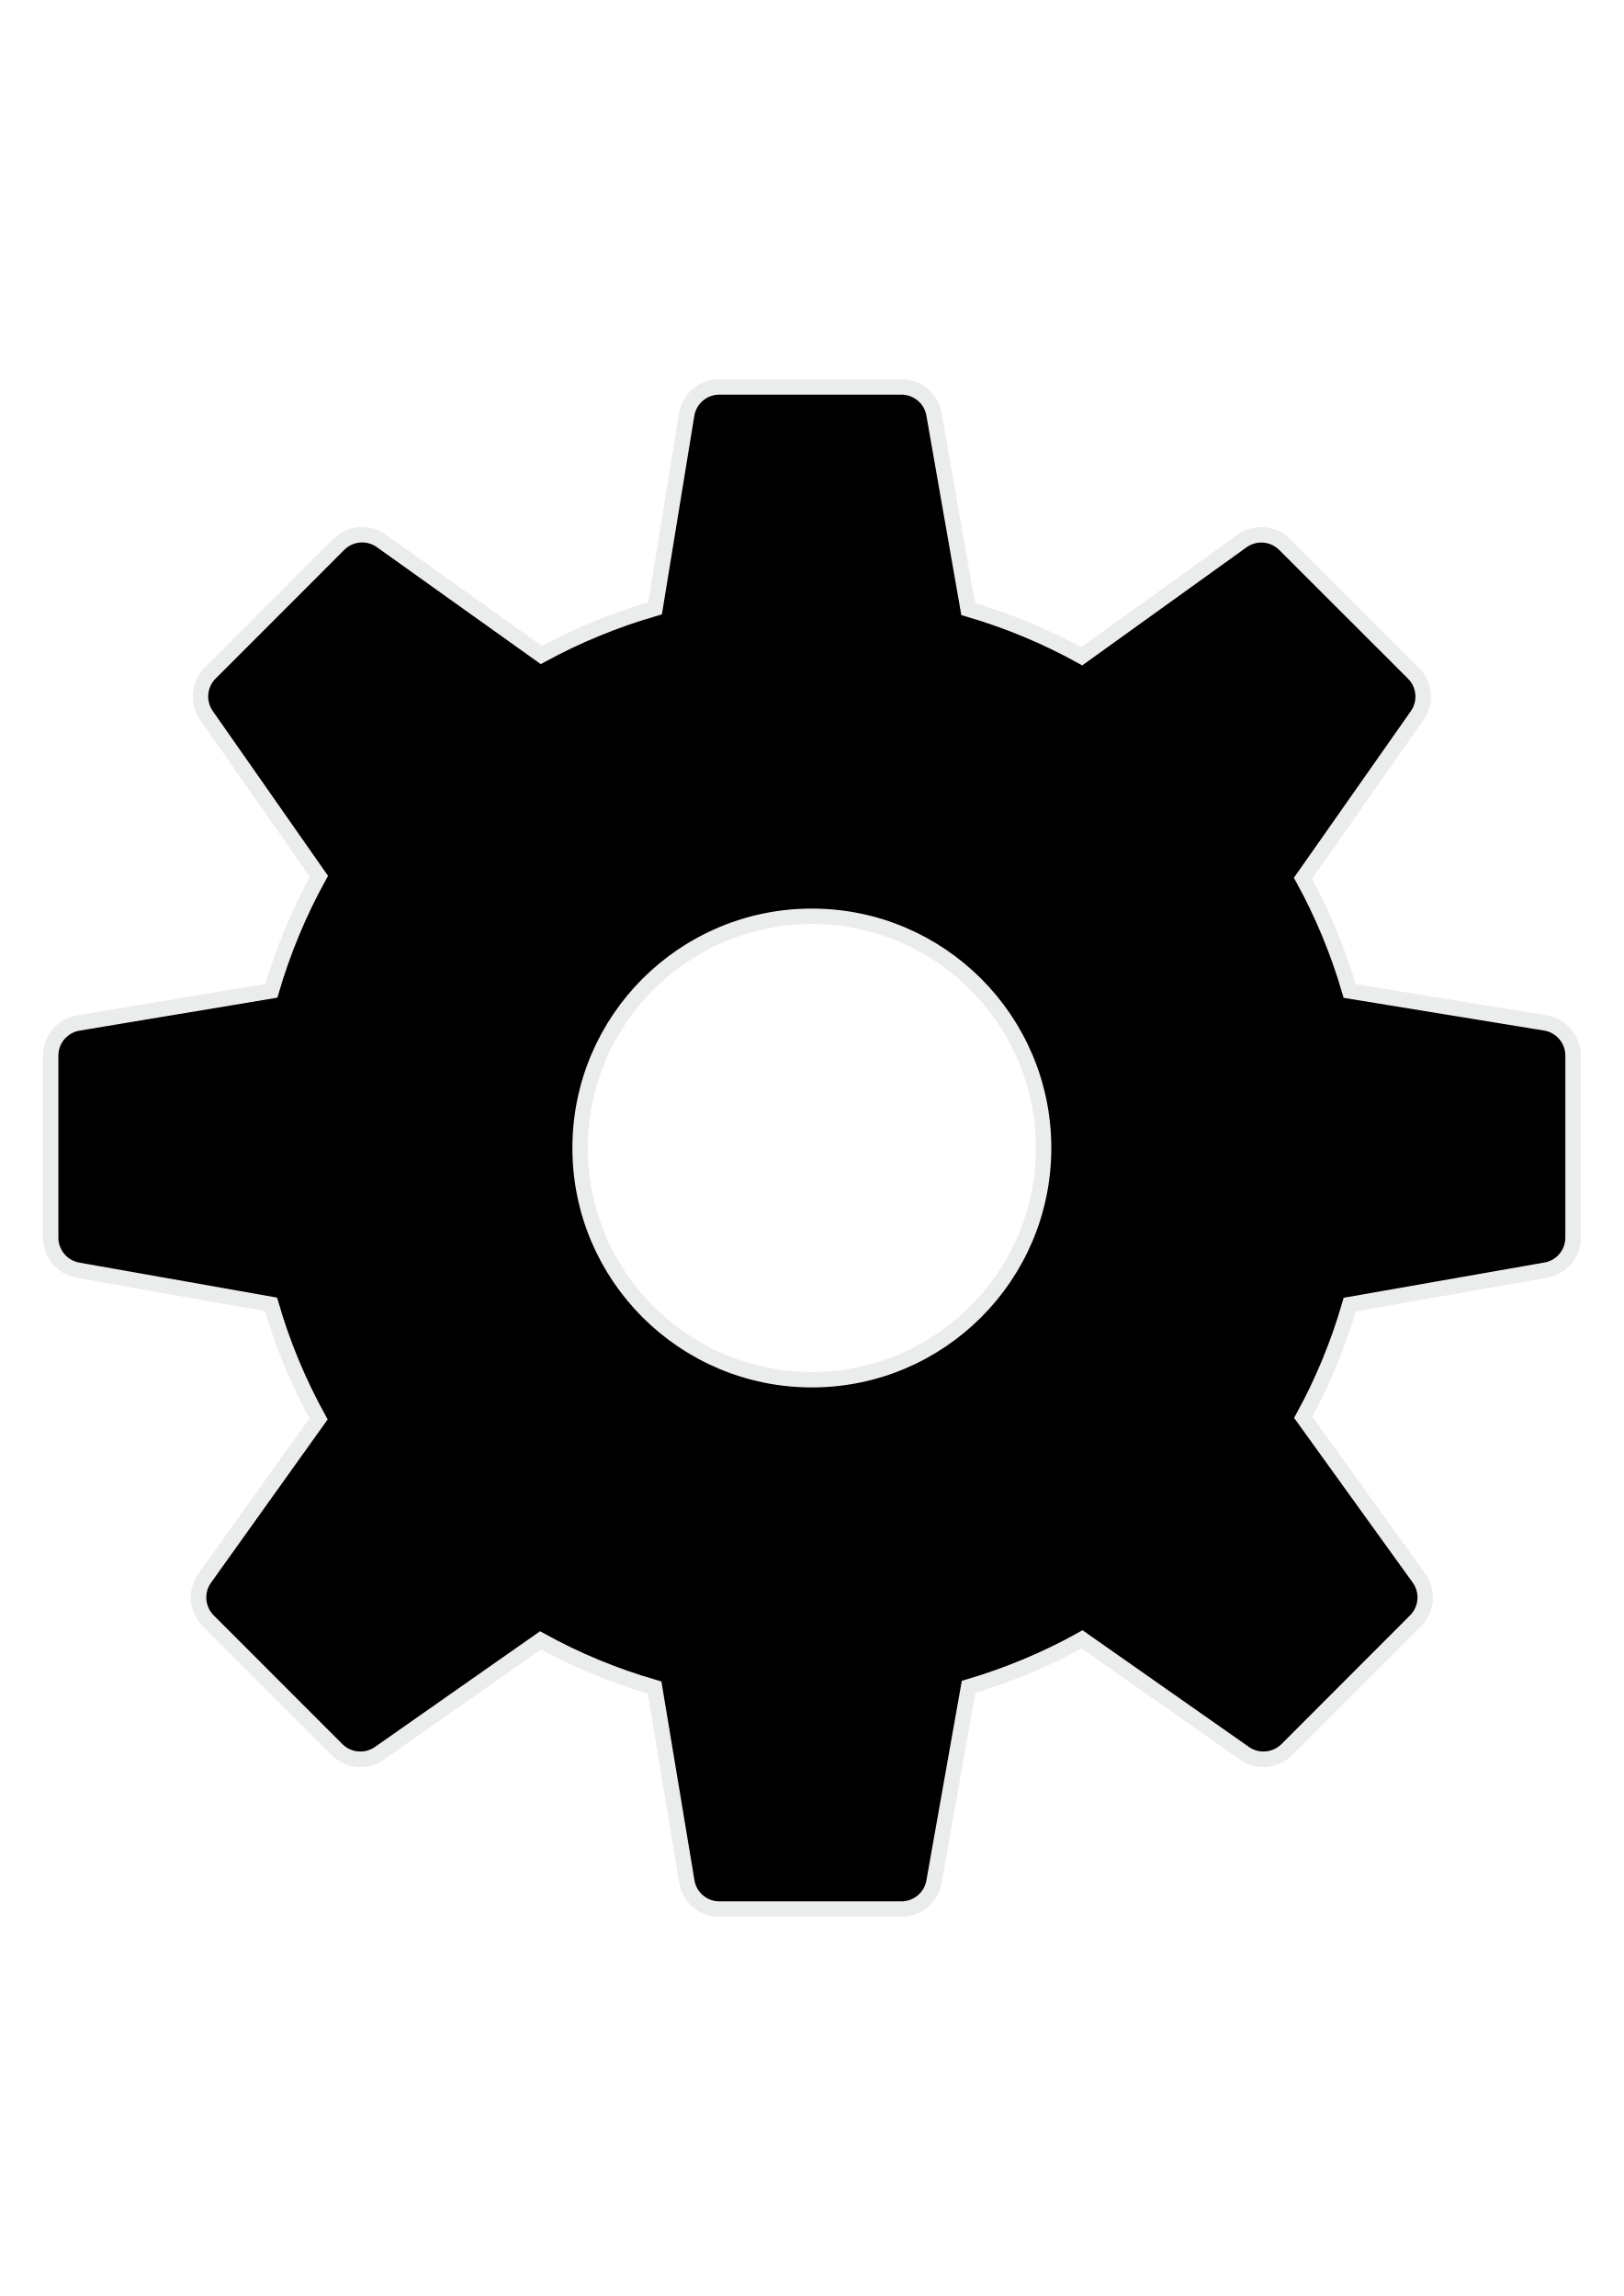
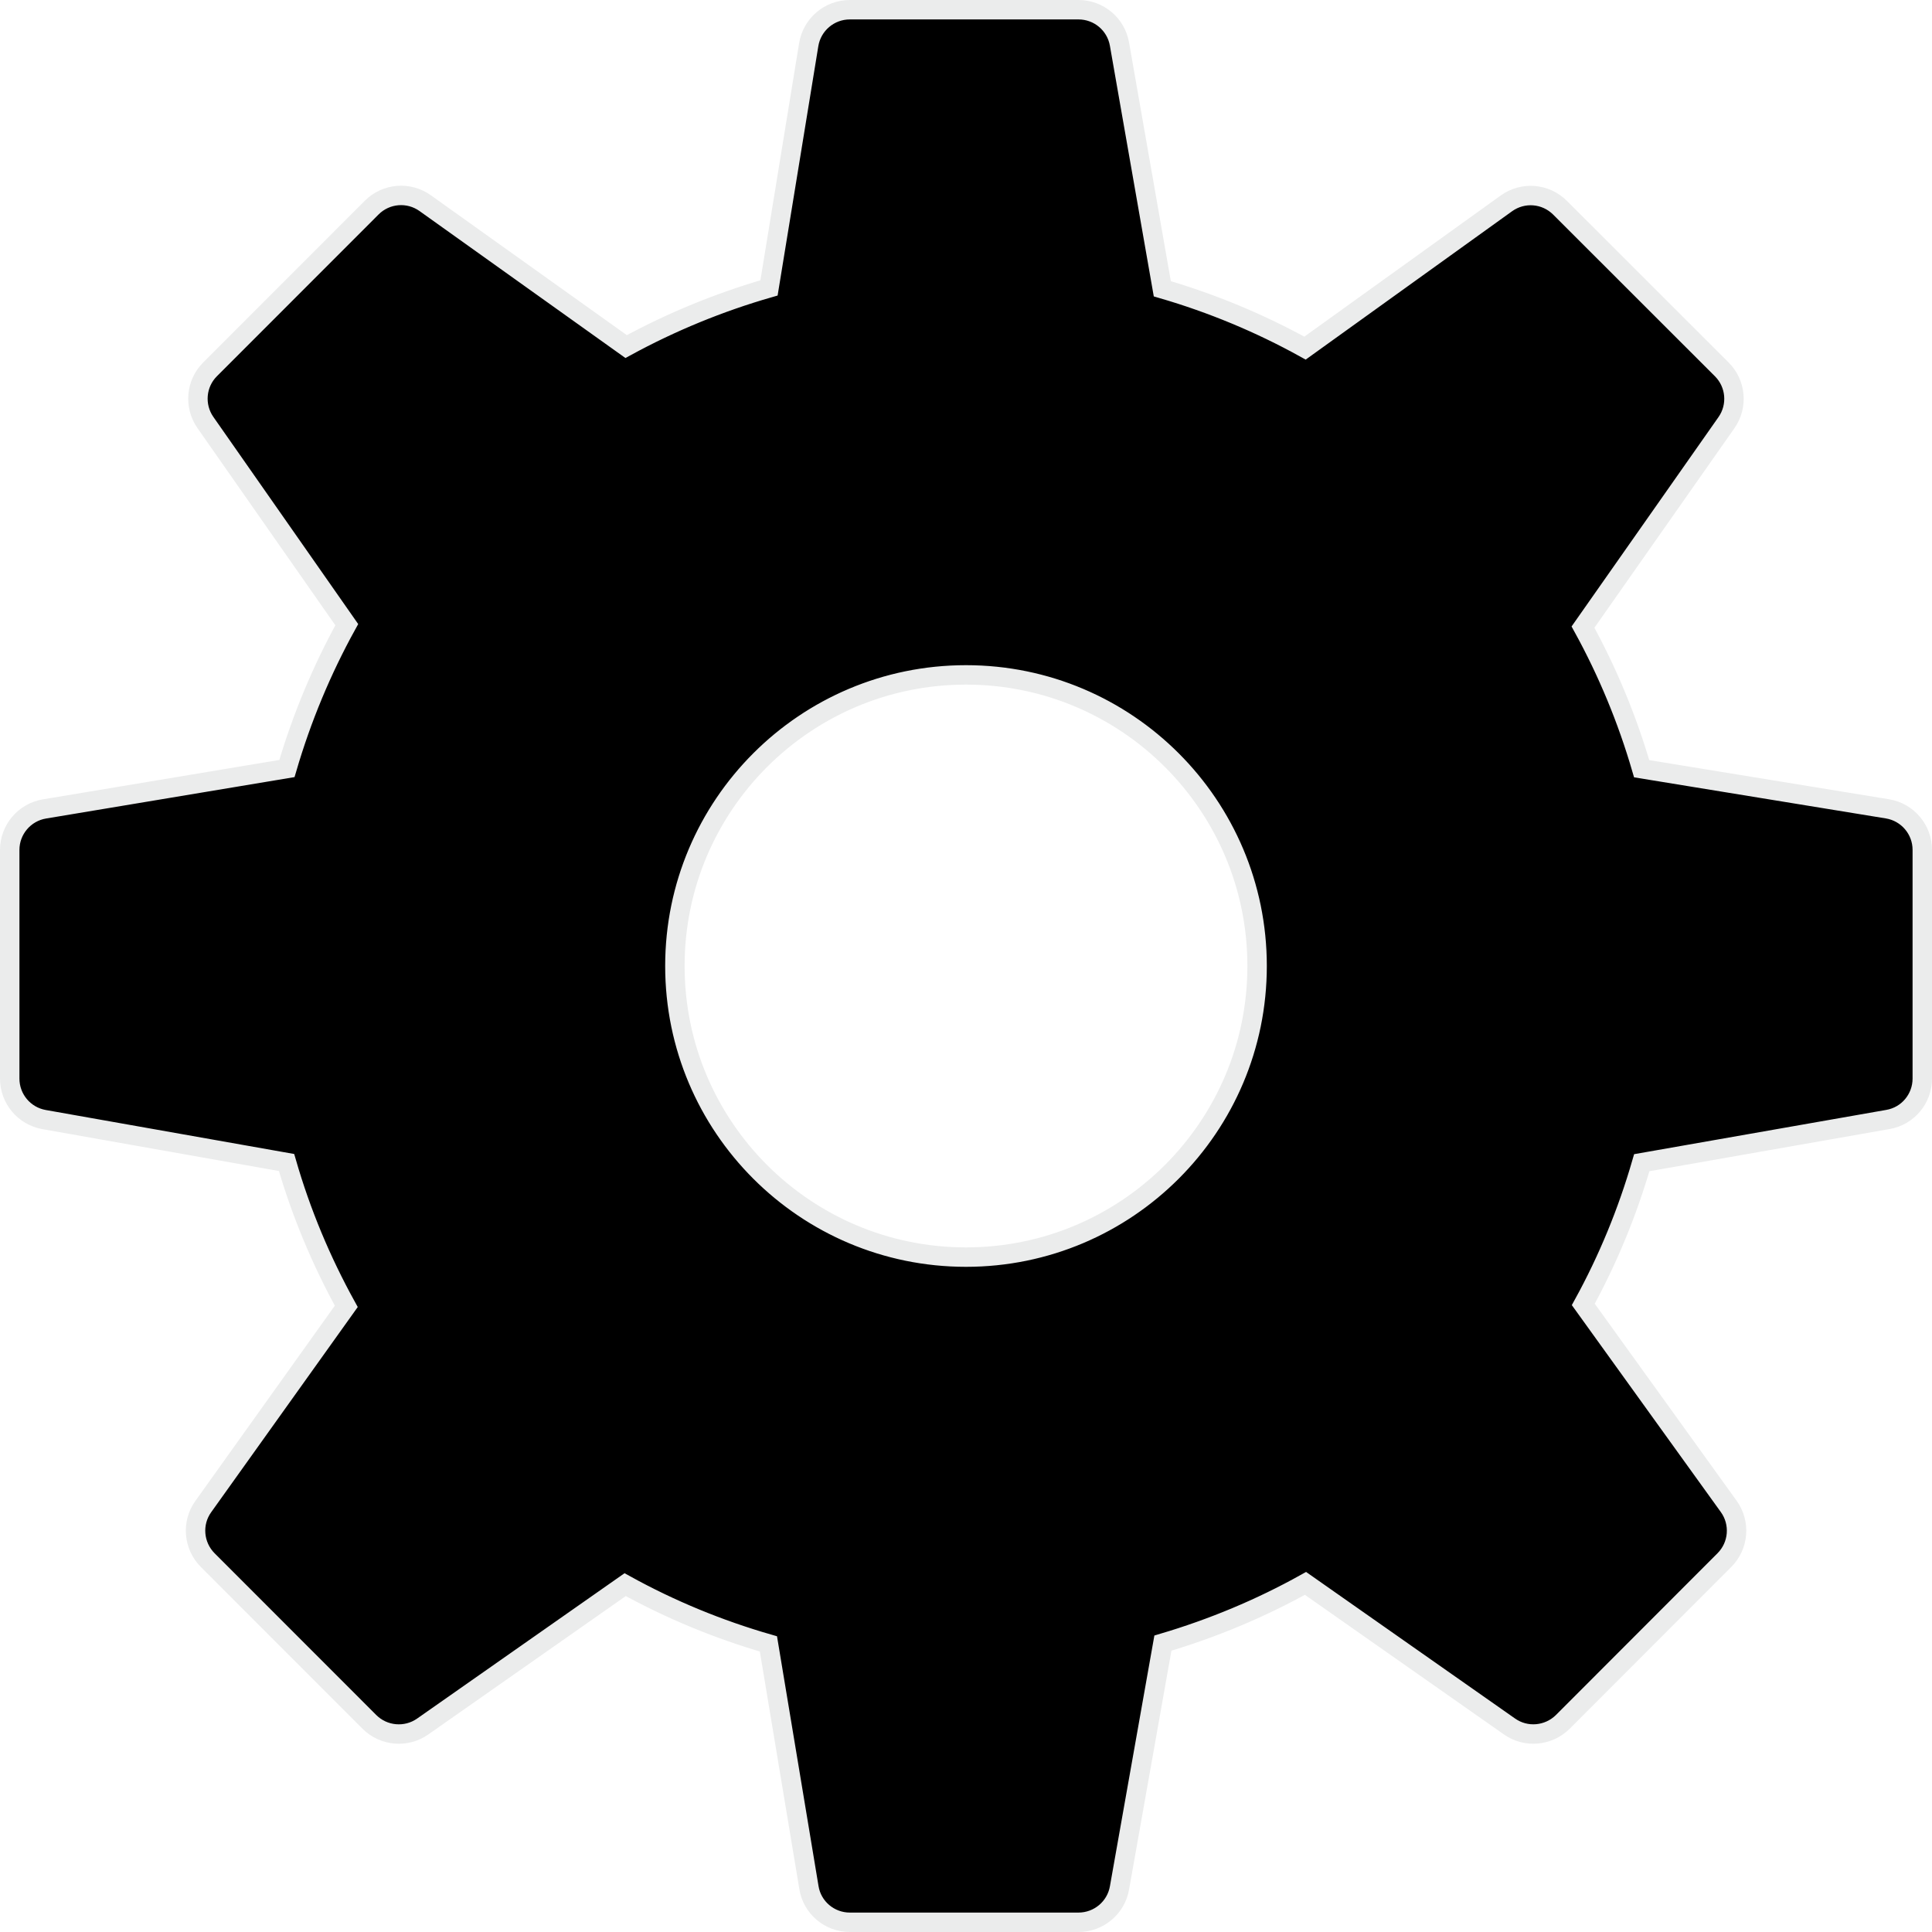
- <svg xmlns="http://www.w3.org/2000/svg" xml:space="preserve" width="210mm" height="297mm" version="1.1" style="shape-rendering:geometricPrecision; text-rendering:geometricPrecision; image-rendering:optimizeQuality; fill-rule:evenodd; clip-rule:evenodd" viewBox="0 0 21000 29700">
+ <svg xmlns="http://www.w3.org/2000/svg" xml:space="preserve" width="198.9mm" height="198.9mm" version="1.1" style="shape-rendering:geometricPrecision; text-rendering:geometricPrecision; image-rendering:optimizeQuality; fill-rule:evenodd; clip-rule:evenodd" viewBox="0 0 19890 19890">
  <defs>
    <style type="text/css">
   
    .str0 {stroke:#EBECEC;stroke-width:200}
    .fil1 {fill:none}
    .fil0 {fill:black}
   
  </style>
  </defs>
  <g id="Capa_x0020_1">
-     <path class="fil0" d="M19986 13232l-2530 -413c-148,-508 -350,-996 -604,-1458l1477 -2105c119,-170 99,-401 -48,-548l-1665 -1664c-149,-149 -382,-168 -553,-45l-2073 1490c-466,-258 -958,-462 -1469,-611l-441 -2519c-36,-205 -213,-354 -422,-354l-2354 0c-210,0 -389,152 -423,359l-409 2505c-514,148 -1007,351 -1471,604l-2068 -1476c-170,-122 -403,-103 -551,45l-1664 1665c-147,146 -167,378 -48,548l1455 2081c-259,469 -465,965 -616,1481l-2496 416c-206,34 -358,213 -358,422l0 2354c0,208 149,386 354,422l2496 442c149,516 356,1012 615,1481l-1472 2061c-122,169 -102,403 45,551l1665 1666c146,146 378,167 548,48l2085 -1461c467,258 962,462 1475,610l417 2509c33,206 212,357 421,357l2354 0c208,0 386,-149 422,-353l447 -2521c513,-152 1005,-357 1468,-615l2100 1473c170,120 401,99 549,-47l1664 -1666c148,-148 167,-383 44,-553l-1497 -2079c254,-462 455,-951 602,-1459l2534 -445c205,-35 354,-213 354,-421l0 -2355c0,-209 -152,-388 -359,-422zm-9486 4615c-1655,0 -2997,-1342 -2997,-2997 0,-1655 1342,-2997 2997,-2997 1655,0 2997,1342 2997,2997 0,1655 -1342,2997 -2997,2997z" />
-     <path class="fil1 str0" d="M19986 13232l-2530 -413c-148,-508 -350,-996 -604,-1458l1477 -2105c119,-170 99,-401 -48,-548l-1665 -1664c-149,-149 -382,-168 -553,-45l-2073 1490c-466,-258 -958,-462 -1469,-611l-441 -2519c-36,-205 -213,-354 -422,-354l-2354 0c-210,0 -389,152 -423,359l-409 2505c-514,148 -1007,351 -1471,604l-2068 -1476c-170,-122 -403,-103 -551,45l-1664 1665c-147,146 -167,378 -48,548l1455 2081c-259,469 -465,965 -616,1481l-2496 416c-206,34 -358,213 -358,422l0 2354c0,208 149,386 354,422l2496 442c149,516 356,1012 615,1481l-1472 2061c-122,169 -102,403 45,551l1665 1666c146,146 378,167 548,48l2085 -1461c467,258 962,462 1475,610l417 2509c33,206 212,357 421,357l2354 0c208,0 386,-149 422,-353l447 -2521c513,-152 1005,-357 1468,-615l2100 1473c170,120 401,99 549,-47l1664 -1666c148,-148 167,-383 44,-553l-1497 -2079c254,-462 455,-951 602,-1459l2534 -445c205,-35 354,-213 354,-421l0 -2355c0,-209 -152,-388 -359,-422zm-9486 4615c-1655,0 -2997,-1342 -2997,-2997 0,-1655 1342,-2997 2997,-2997 1655,0 2997,1342 2997,2997 0,1655 -1342,2997 -2997,2997z" />
+     <path class="fil0" d="M19431 8327l-2530 -413c-148,-508 -350,-996 -604,-1458l1477 -2105c119,-170 99,-401 -48,-548l-1665 -1664c-149,-149 -382,-168 -553,-45l-2073 1490c-466,-258 -958,-462 -1469,-611l-441 -2519c-36,-205 -213,-354 -422,-354l-2354 0c-210,0 -389,152 -423,359l-409 2505c-514,148 -1007,351 -1471,604l-2068 -1476c-170,-122 -403,-103 -551,45l-1664 1665c-147,146 -167,378 -48,548l1455 2081c-259,469 -465,965 -616,1481l-2496 416c-206,34 -358,213 -358,422l0 2354c0,208 149,386 354,422l2496 442c149,516 356,1012 615,1481l-1472 2061c-122,169 -102,403 45,551l1665 1666c146,146 378,167 548,48l2085 -1461c467,258 962,462 1475,610l417 2509c33,206 212,357 421,357l2354 0c208,0 386,-149 422,-353l447 -2521c513,-152 1005,-357 1468,-615l2100 1473c170,120 401,99 549,-47l1664 -1666c148,-148 167,-383 44,-553l-1497 -2079c254,-462 455,-951 602,-1459l2534 -445c205,-35 354,-213 354,-421l0 -2355c0,-209 -152,-388 -359,-422zm-9486 4615c-1655,0 -2997,-1342 -2997,-2997 0,-1655 1342,-2997 2997,-2997 1655,0 2997,1342 2997,2997 0,1655 -1342,2997 -2997,2997z" />
+     <path class="fil1 str0" d="M19431 8327l-2530 -413c-148,-508 -350,-996 -604,-1458l1477 -2105c119,-170 99,-401 -48,-548l-1665 -1664c-149,-149 -382,-168 -553,-45l-2073 1490c-466,-258 -958,-462 -1469,-611l-441 -2519c-36,-205 -213,-354 -422,-354l-2354 0c-210,0 -389,152 -423,359l-409 2505c-514,148 -1007,351 -1471,604l-2068 -1476c-170,-122 -403,-103 -551,45l-1664 1665c-147,146 -167,378 -48,548l1455 2081c-259,469 -465,965 -616,1481l-2496 416c-206,34 -358,213 -358,422l0 2354c0,208 149,386 354,422l2496 442c149,516 356,1012 615,1481l-1472 2061c-122,169 -102,403 45,551l1665 1666c146,146 378,167 548,48l2085 -1461c467,258 962,462 1475,610l417 2509c33,206 212,357 421,357l2354 0c208,0 386,-149 422,-353l447 -2521c513,-152 1005,-357 1468,-615l2100 1473c170,120 401,99 549,-47l1664 -1666c148,-148 167,-383 44,-553l-1497 -2079c254,-462 455,-951 602,-1459l2534 -445c205,-35 354,-213 354,-421l0 -2355c0,-209 -152,-388 -359,-422zm-9486 4615c-1655,0 -2997,-1342 -2997,-2997 0,-1655 1342,-2997 2997,-2997 1655,0 2997,1342 2997,2997 0,1655 -1342,2997 -2997,2997z" />
  </g>
</svg>
